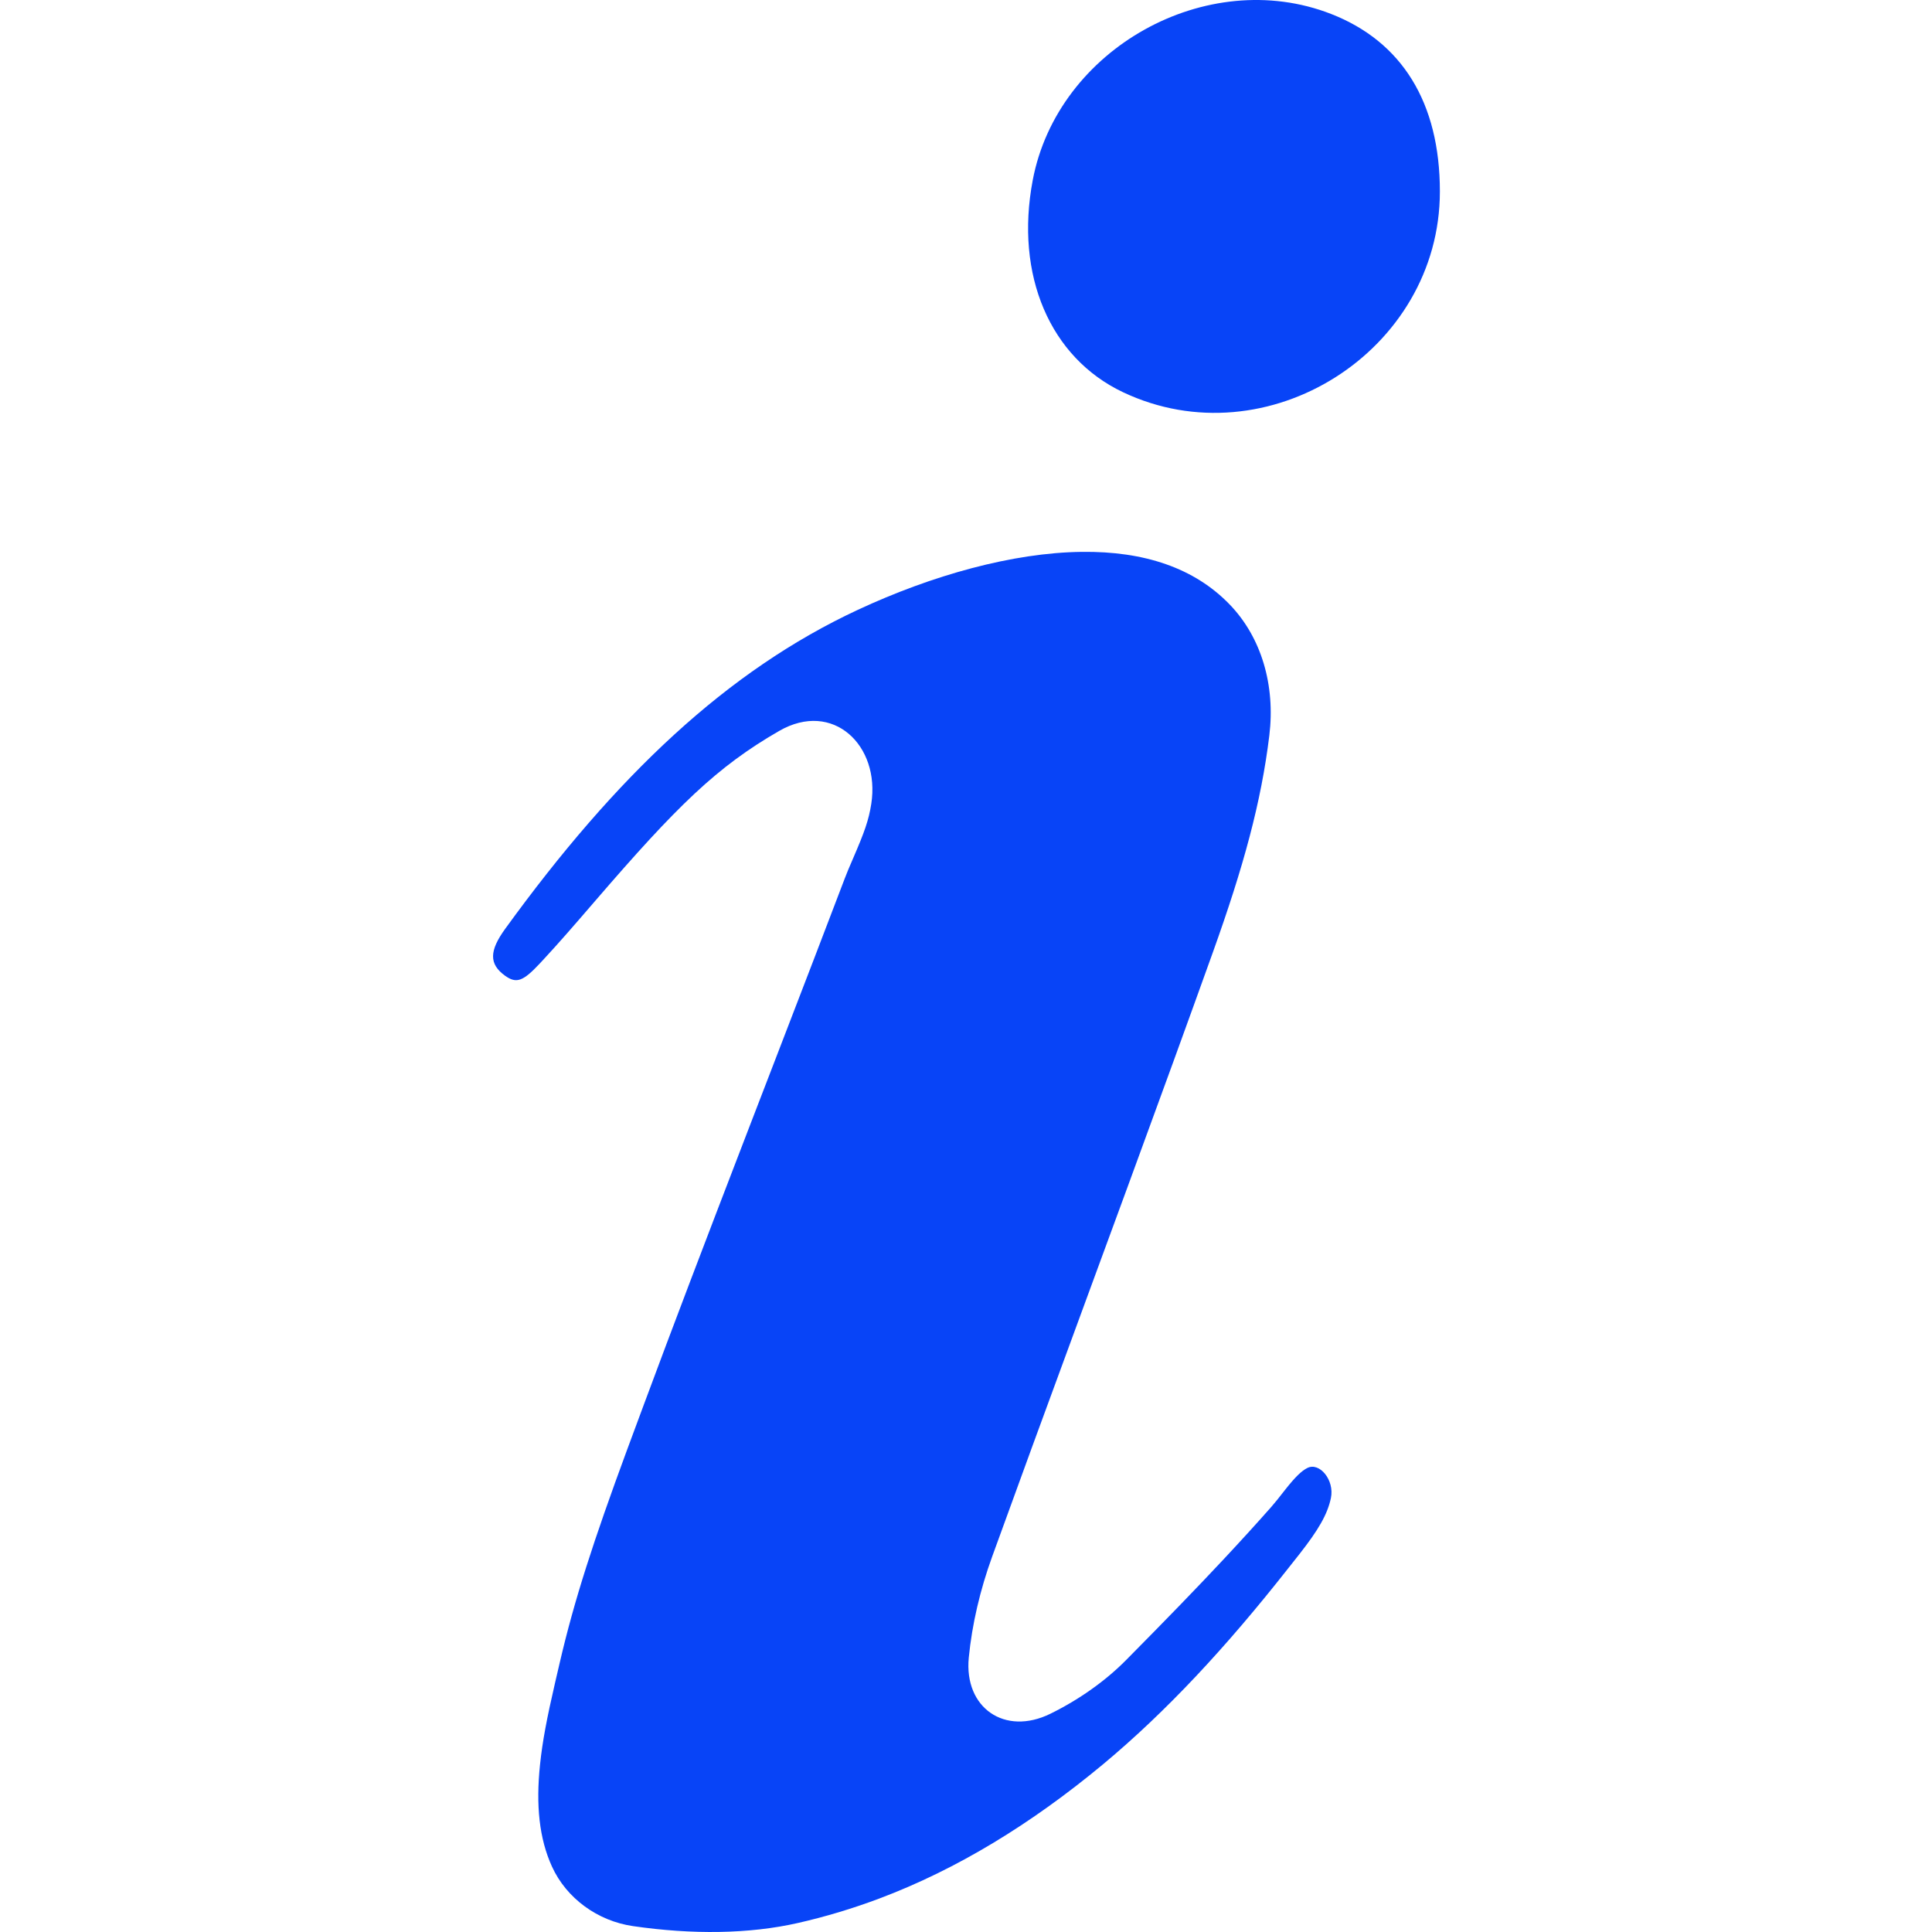
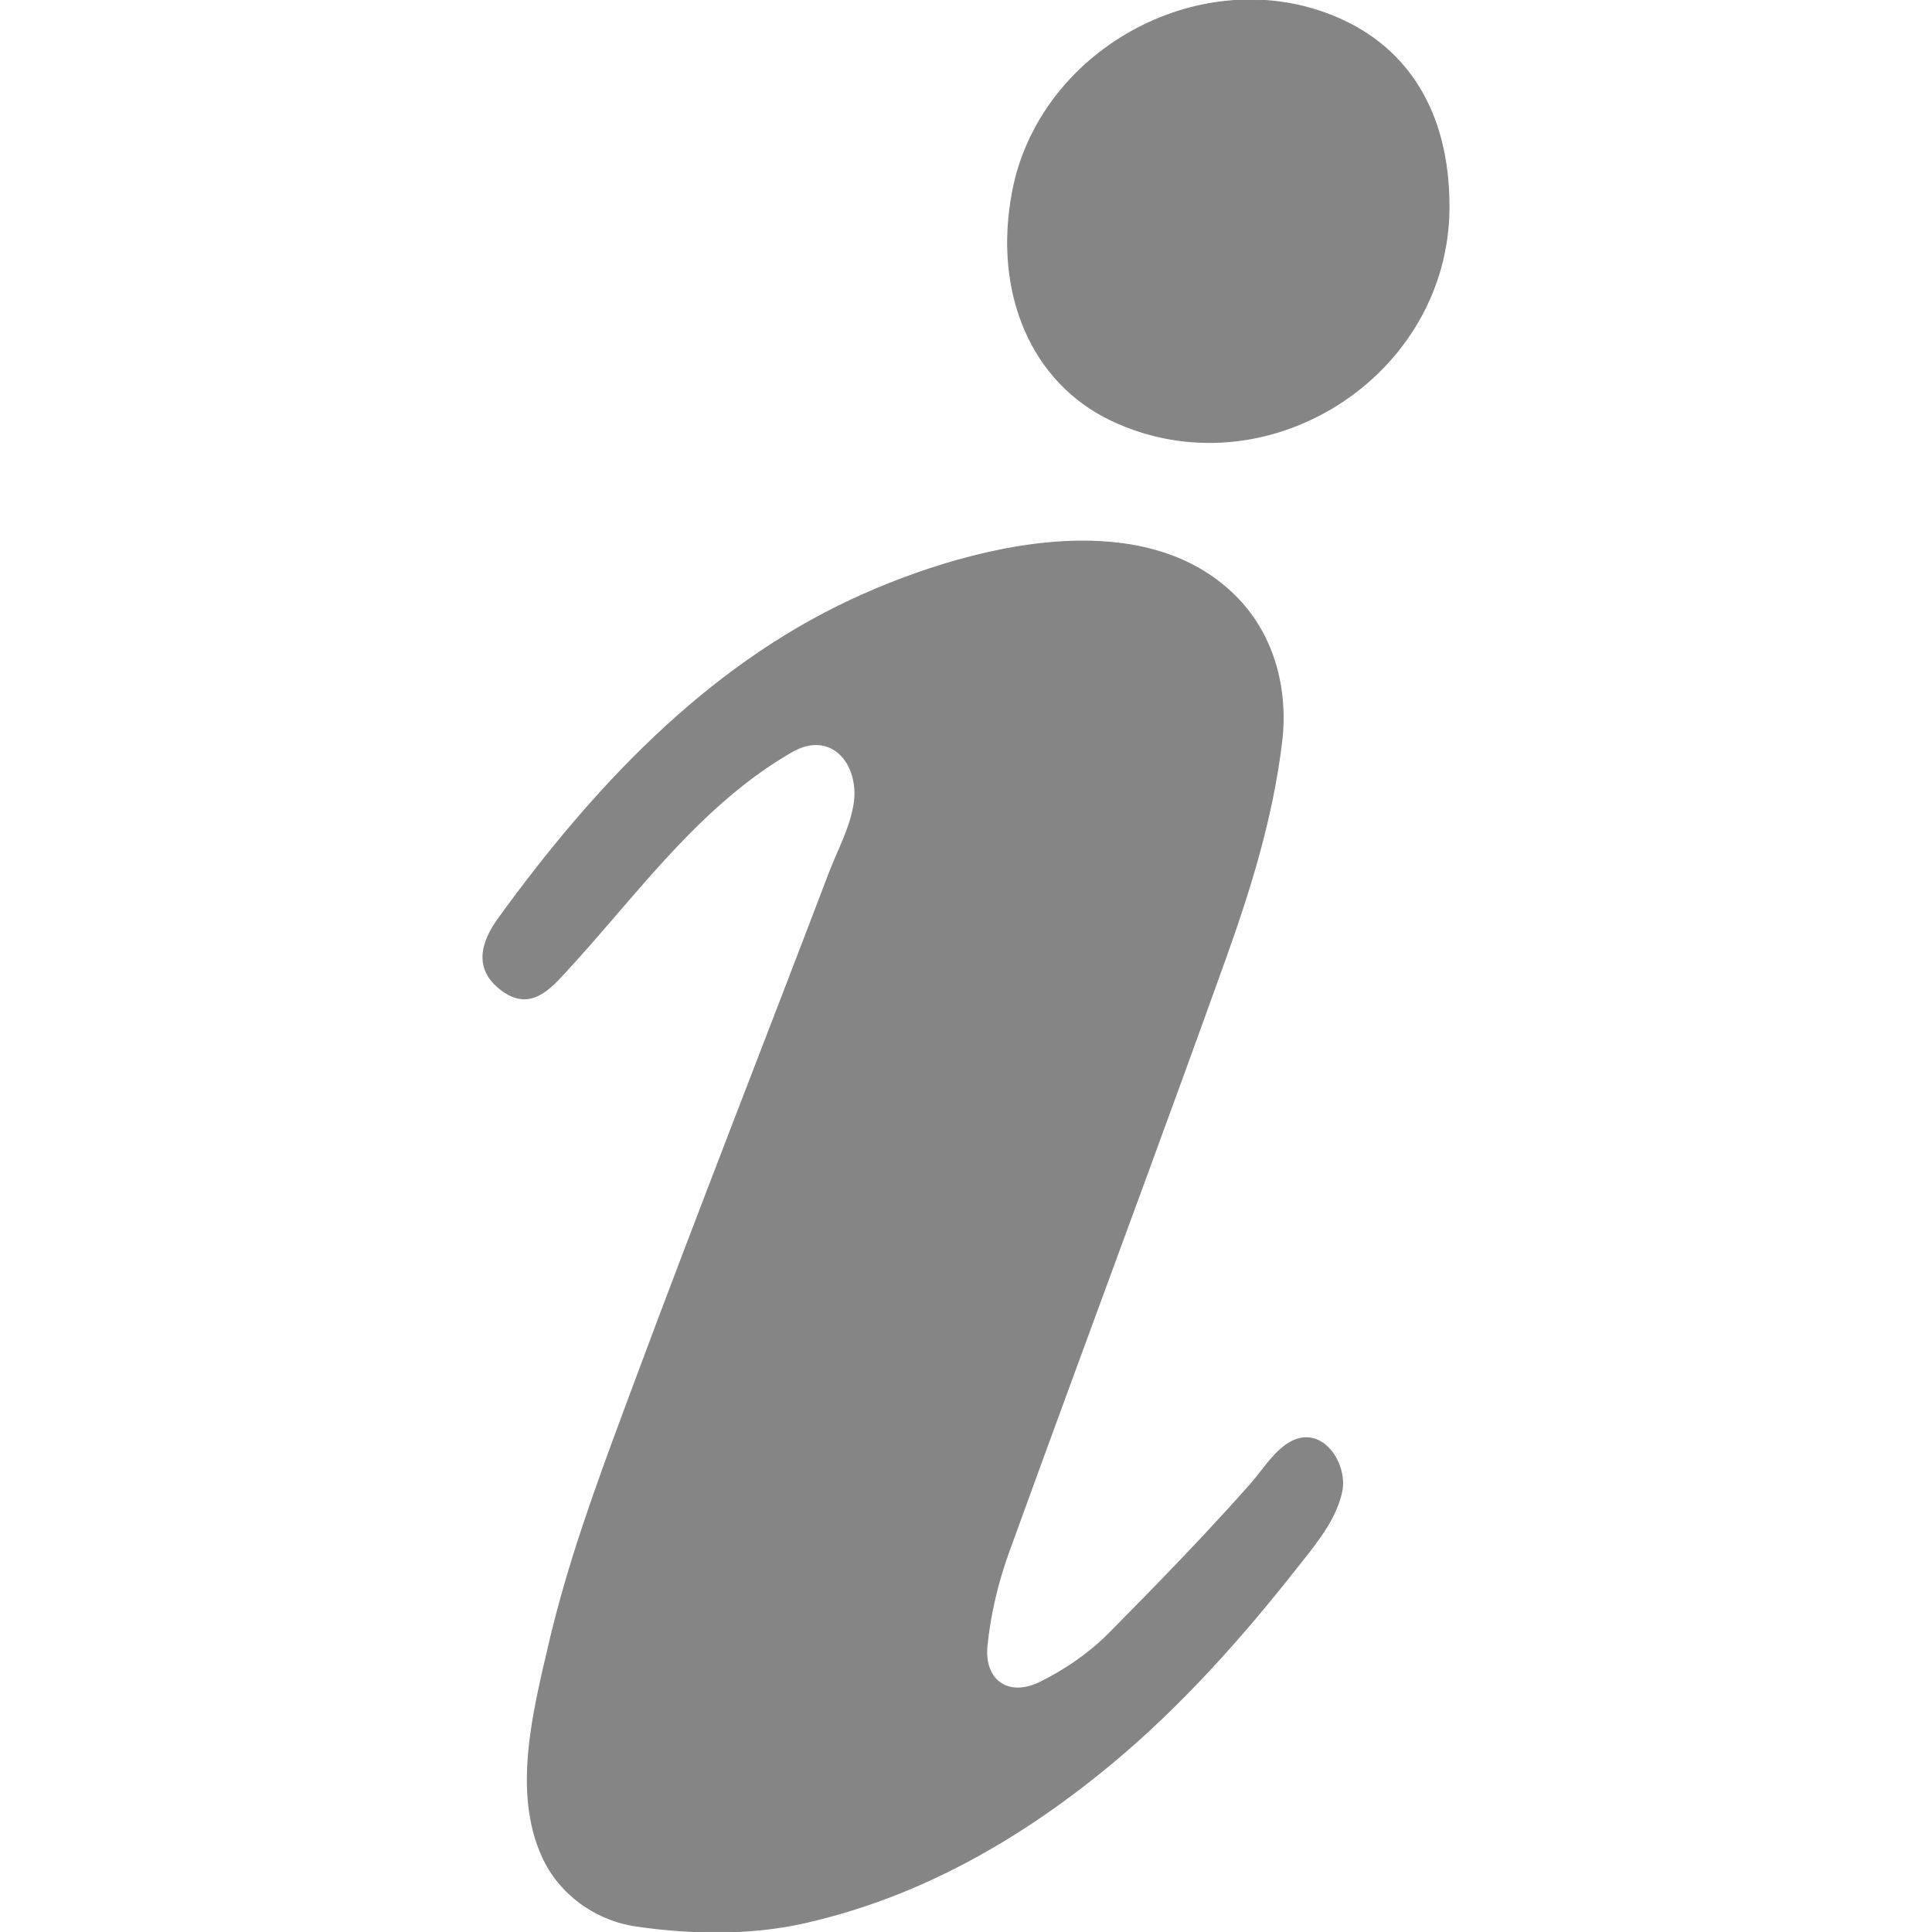
- <svg xmlns="http://www.w3.org/2000/svg" fill="#0844f7" width="800px" height="800px" viewBox="0 0 1920 1920">
+ <svg xmlns="http://www.w3.org/2000/svg" fill="#858585" width="800px" height="800px" viewBox="0 0 1920 1920" stroke="#858585">
  <g id="SVGRepo_bgCarrier" stroke-width="0" />
  <g id="SVGRepo_tracerCarrier" stroke-linecap="round" stroke-linejoin="round" />
  <g id="SVGRepo_iconCarrier">
-     <path d="M852.517 606.04C722.804 666.467 612.48 770.67 502.075 923.02c-15.746 21.725-16.38 34.927-.205 46.602 11.372 8.209 17.98 5.583 34.542-12.088 2.217-2.38 2.217-2.38 4.484-4.84 14.318-15.505 25.852-28.662 50.49-57.274 81.407-94.538 121.17-133.45 182.968-169.038 53.478-30.795 100.476 14.462 91.527 72.38-2.51 16.258-6.836 28.257-17.978 54.022-4.432 10.249-6.302 14.707-8.38 20.171-20.085 52.8-37.002 96.846-72.451 188.834l-1.696 4.4c-10.718 27.813-10.718 27.813-21.427 55.62-46.426 120.661-74.598 194.652-103.665 272.901l-1.705 4.587c-7.8 20.975-11.474 30.871-15.534 41.881-33.306 90.321-52.353 149.007-66.84 211.427-2.262 9.713-2.262 9.713-4.556 19.584-8.162 35.31-12.53 58.062-14.972 81.448-4.222 40.439-.827 73.553 11.881 101.382 14.38 31.493 45.278 54.021 80.532 59.138 58.727 8.525 115.393 7.92 163.927-3.123 27.314-6.21 54.338-14.34 80.853-24.306 76.773-28.866 150.735-73.905 222.371-133.442 62.681-52.236 121.988-115.875 184.165-194.965 5.42-6.849 5.42-6.849 10.823-13.686 18.78-23.947 27.981-39.501 31.416-55.93 3.736-17.836-11.342-35.912-23.394-29.864-5.956 2.989-12.187 9.176-21.68 21.15-6.791 8.714-10.483 13.37-14.178 17.555-14.745 16.695-30.315 33.783-47.184 51.837-27.812 29.752-56.07 58.865-97.055 100.308-20.874 21.107-47.126 39.56-75.351 53.435-45.176 22.197-85.929-5.782-81.034-55.857 3.229-33.058 11.238-67.234 23.212-100.275 26.157-72.22 47.544-130.604 94.86-259.27 20.52-55.803 29.38-79.91 40.446-110.086 32.81-89.425 59-161.415 83.919-230.875 30.784-85.803 48.175-149.762 56.227-215.81 6.08-49.817-7.78-97.46-39.389-130.216-35.047-36.312-84.896-53.039-146.979-52.305-68.692.817-148.82 23.261-222.548 57.608Zm470.186-592.224c-123.444-48.028-271.57 34.483-296.373 165.169-17.984 94.72 17.4 176.498 89.622 210.751 143.165 67.897 314.982-40.897 314.989-199.468.007-88.211-37.668-148.991-108.238-176.452Z" />
+     <path d="M1229.93 594.767c36.644 37.975 50.015 91.328 43.72 142.909-9.128 74.877-30.737 144.983-56.093 215.657-27.129 75.623-54.66 151.09-82.332 226.512-44.263 120.685-88.874 241.237-132.65 362.1-10.877 30.018-18.635 62.072-21.732 93.784-3.376 34.532 21.462 51.526 52.648 36.203 24.977-12.278 49.288-28.992 68.845-48.768 31.952-32.31 63.766-64.776 94.805-97.98 15.515-16.605 30.86-33.397 45.912-50.438 11.993-13.583 24.318-34.02 40.779-42.28 31.17-15.642 55.226 22.846 49.582 49.794-5.39 25.773-23.135 48.383-39.462 68.957l-1.123 1.416a1559.53 1559.53 0 0 0-4.43 5.6c-54.87 69.795-115.043 137.088-183.307 193.977-67.103 55.77-141.607 103.216-223.428 133.98-26.65 10.016-53.957 18.253-81.713 24.563-53.585 12.192-112.798 11.283-167.56 3.333-40.151-5.828-76.246-31.44-93.264-68.707-29.544-64.698-8.98-144.595 6.295-210.45 18.712-80.625 46.8-157.388 75.493-234.619l2.18-5.867 1.092-2.934 2.182-5.87 2.182-5.873c33.254-89.517 67.436-178.676 101.727-267.797 31.294-81.296 62.72-162.537 93.69-243.95 2.364-6.216 5.004-12.389 7.669-18.558l1-2.313c6.835-15.806 13.631-31.617 16.176-48.092 6.109-39.537-22.406-74.738-61.985-51.947-68.42 39.4-119.656 97.992-170.437 156.944l-6.175 7.17c-15.78 18.323-31.582 36.607-47.908 54.286-16.089 17.43-35.243 39.04-62.907 19.07-29.521-21.308-20.765-48.637-3.987-71.785 93.18-128.58 205.056-248.86 350.86-316.783 60.932-28.386 146.113-57.285 225.882-58.233 59.802-.707 116.561 14.29 157.774 56.99Zm92.038-579.94c76.703 29.846 118.04 96.533 118.032 190.417-.008 169.189-182.758 284.908-335.53 212.455-78.956-37.446-117.358-126.202-98.219-227.002 26.494-139.598 183.78-227.203 315.717-175.87Z" fill-rule="evenodd" />
  </g>
</svg>
